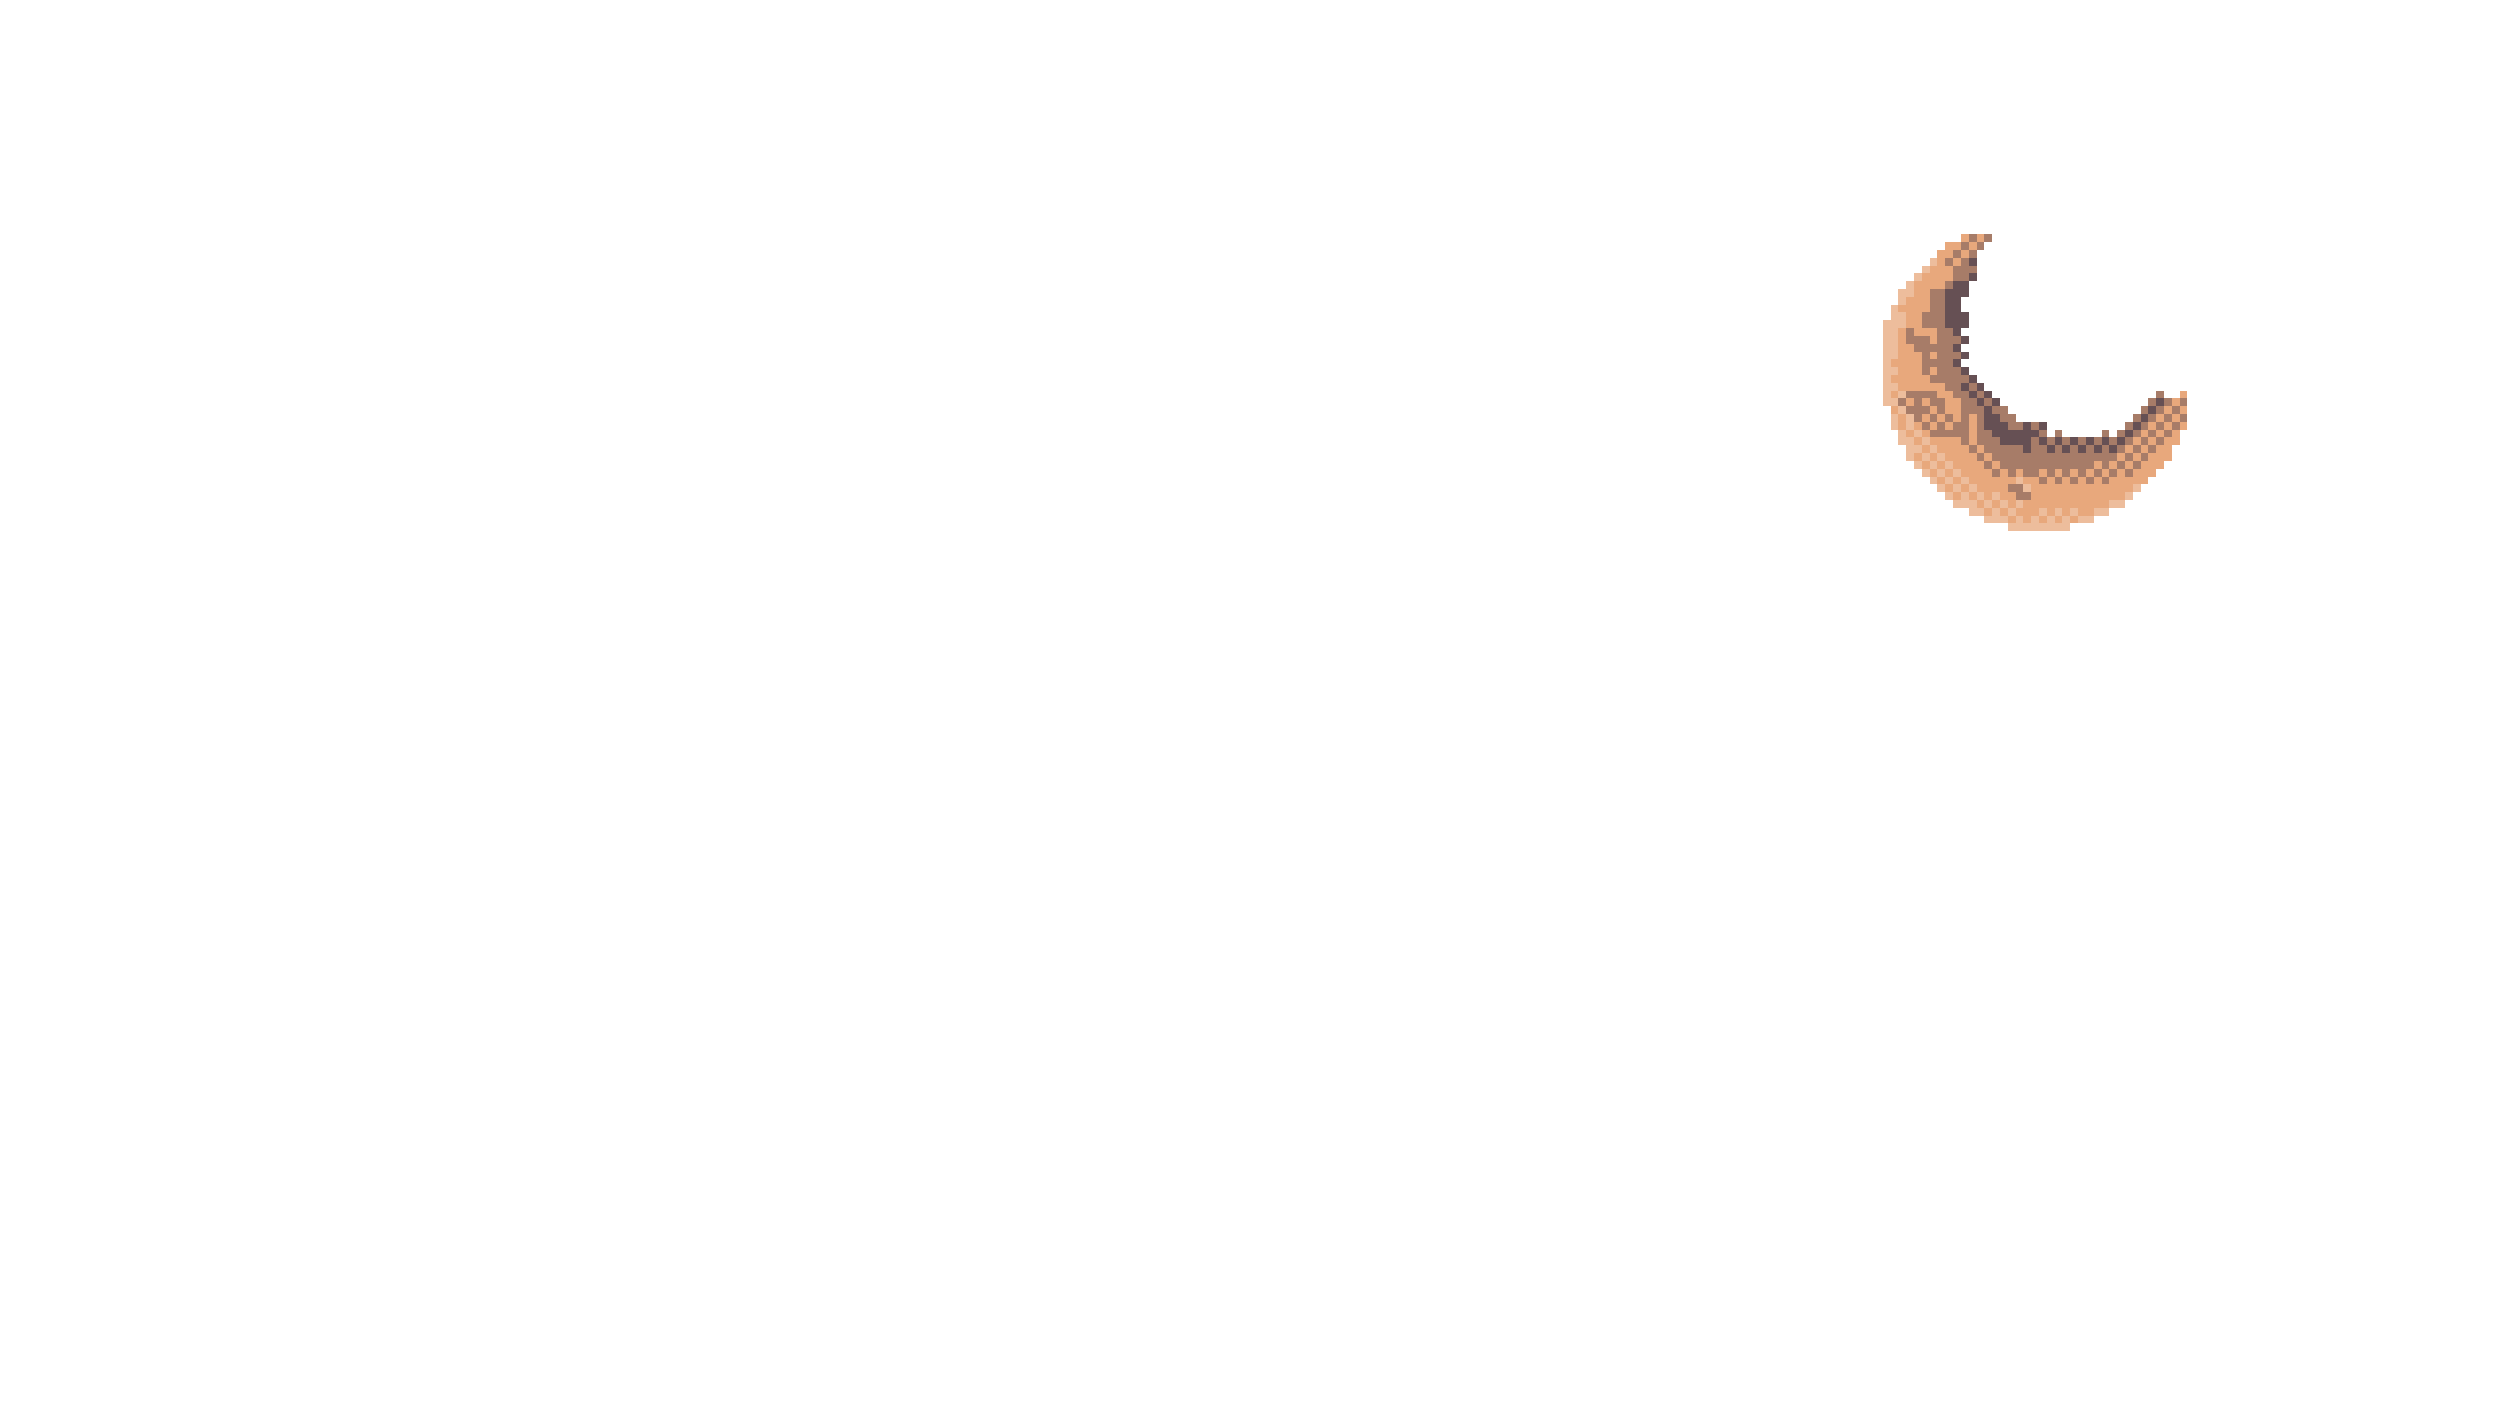
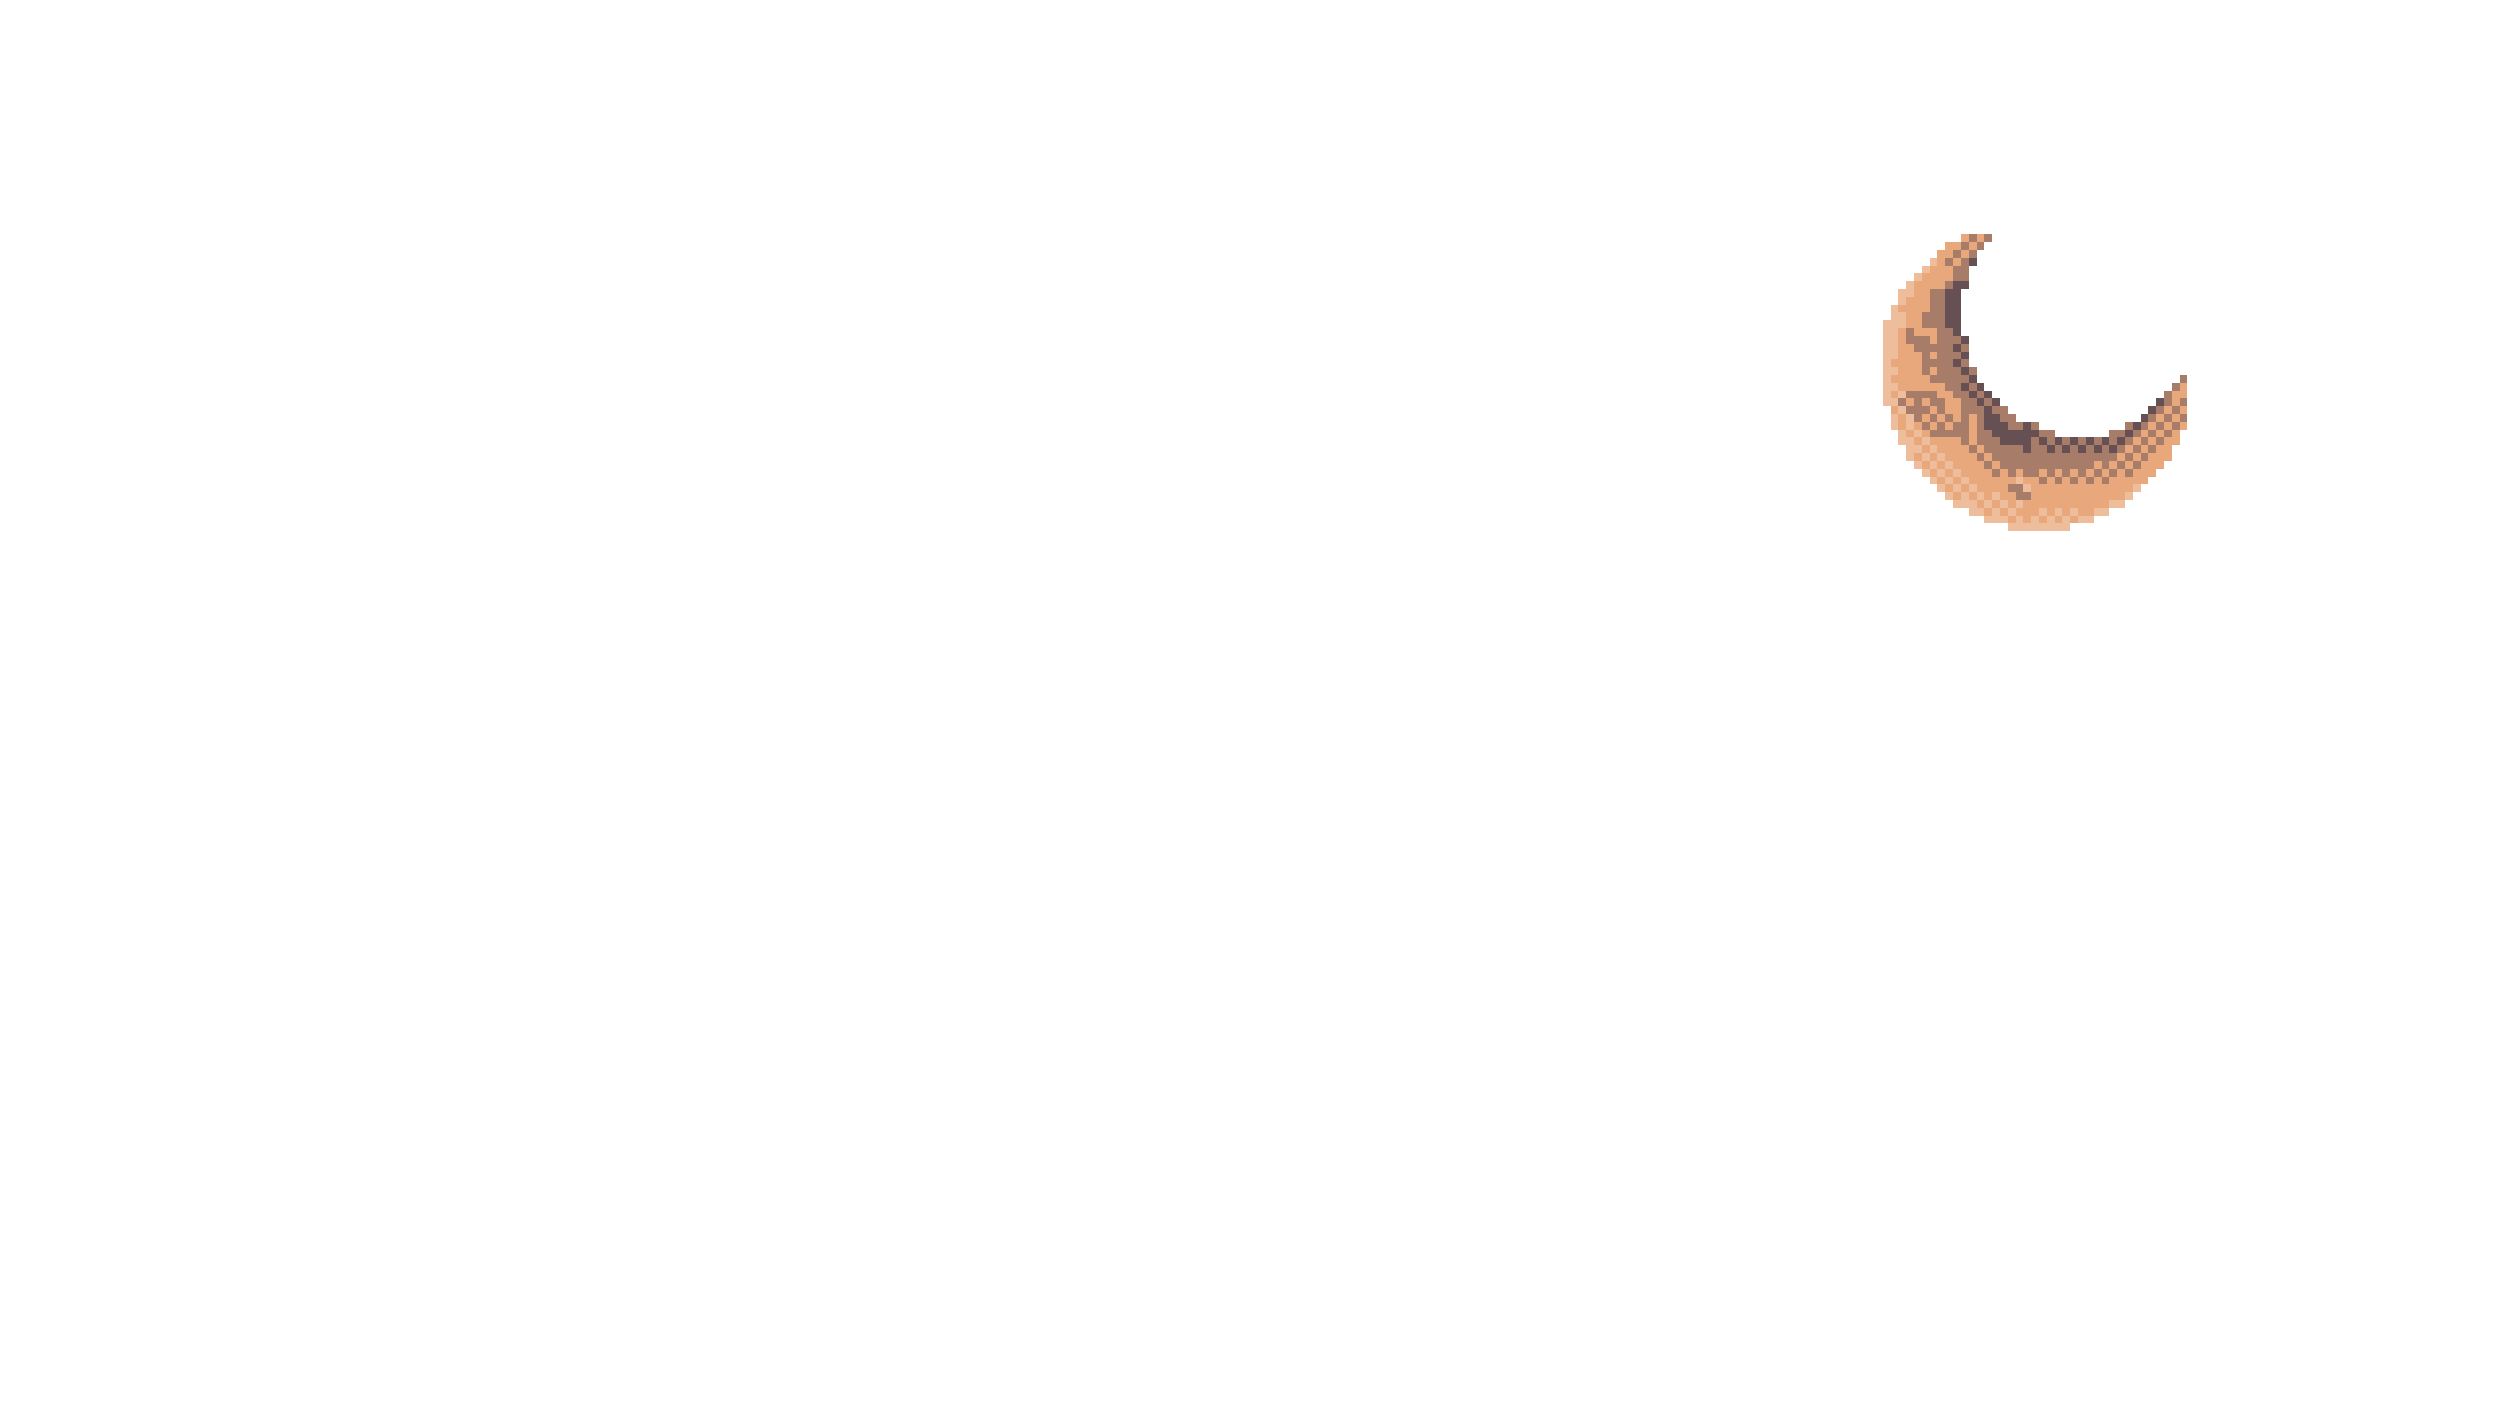
<svg xmlns="http://www.w3.org/2000/svg" version="1.1" width="320" height="180" shape-rendering="crispEdges">
  <rect x="251" y="30" width="1" height="1" fill="#E8A87C" />
  <rect x="252" y="30" width="1" height="1" fill="#A77C68" />
  <rect x="253" y="30" width="1" height="1" fill="#E8A87C" />
  <rect x="254" y="30" width="1" height="1" fill="#A77C68" />
  <rect x="249" y="31" width="2" height="1" fill="#E8A87C" />
  <rect x="251" y="31" width="1" height="1" fill="#A77C68" />
  <rect x="252" y="31" width="1" height="1" fill="#E8A87C" />
  <rect x="253" y="31" width="1" height="1" fill="#A77C68" />
  <rect x="248" y="32" width="2" height="1" fill="#E8A87C" />
  <rect x="250" y="32" width="1" height="1" fill="#A77C68" />
  <rect x="251" y="32" width="1" height="1" fill="#E8A87C" />
  <rect x="252" y="32" width="1" height="1" fill="#A77C68" />
  <rect x="247" y="33" width="1" height="1" fill="#EDBD9C" />
  <rect x="248" y="33" width="1" height="4" fill="#E8A87C" />
  <rect x="249" y="33" width="1" height="1" fill="#A77C68" />
  <rect x="250" y="33" width="1" height="1" fill="#E8A87C" />
  <rect x="251" y="33" width="1" height="3" fill="#A77C68" />
  <rect x="252" y="33" width="1" height="1" fill="#665054" />
  <rect x="246" y="34" width="1" height="1" fill="#EDBD9C" />
  <rect x="247" y="34" width="1" height="3" fill="#E8A87C" />
  <rect x="249" y="34" width="1" height="2" fill="#E8A87C" />
  <rect x="250" y="34" width="1" height="2" fill="#A77C68" />
-   <rect x="252" y="34" width="1" height="1" fill="#A77C68" />
  <rect x="245" y="35" width="1" height="1" fill="#EDBD9C" />
  <rect x="246" y="35" width="1" height="5" fill="#E8A87C" />
-   <rect x="252" y="35" width="1" height="1" fill="#665054" />
  <rect x="244" y="36" width="1" height="2" fill="#EDBD9C" />
  <rect x="245" y="36" width="1" height="7" fill="#E8A87C" />
  <rect x="249" y="36" width="1" height="1" fill="#A77C68" />
-   <rect x="250" y="36" width="2" height="2" fill="#665054" />
+   <rect x="250" y="36" width="2" height="1" fill="#665054" />
  <rect x="243" y="37" width="1" height="2" fill="#EDBD9C" />
  <rect x="247" y="37" width="2" height="5" fill="#A77C68" />
-   <rect x="249" y="37" width="1" height="5" fill="#665054" />
+   <rect x="249" y="37" width="2" height="5" fill="#665054" />
  <rect x="244" y="38" width="1" height="4" fill="#E8A87C" />
-   <rect x="250" y="38" width="1" height="5" fill="#665054" />
  <rect x="242" y="39" width="1" height="7" fill="#EDBD9C" />
  <rect x="243" y="39" width="1" height="1" fill="#E8A87C" />
  <rect x="243" y="40" width="1" height="2" fill="#EDBD9C" />
  <rect x="246" y="40" width="1" height="2" fill="#A77C68" />
-   <rect x="251" y="40" width="1" height="2" fill="#665054" />
  <rect x="241" y="41" width="1" height="11" fill="#EDBD9C" />
  <rect x="243" y="42" width="1" height="8" fill="#E8A87C" />
  <rect x="244" y="42" width="1" height="2" fill="#A77C68" />
  <rect x="246" y="42" width="2" height="1" fill="#E8A87C" />
  <rect x="248" y="42" width="2" height="7" fill="#A77C68" />
+   <rect x="250" y="42" width="1" height="1" fill="#665054" />
  <rect x="245" y="43" width="2" height="2" fill="#A77C68" />
  <rect x="247" y="43" width="1" height="1" fill="#E8A87C" />
  <rect x="250" y="43" width="1" height="1" fill="#A77C68" />
  <rect x="251" y="43" width="1" height="1" fill="#665054" />
  <rect x="244" y="44" width="1" height="6" fill="#E8A87C" />
  <rect x="247" y="44" width="1" height="1" fill="#A77C68" />
  <rect x="250" y="44" width="1" height="1" fill="#665054" />
+   <rect x="251" y="44" width="1" height="1" fill="#A77C68" />
  <rect x="245" y="45" width="1" height="5" fill="#E8A87C" />
  <rect x="246" y="45" width="1" height="3" fill="#A77C68" />
  <rect x="247" y="45" width="1" height="1" fill="#E8A87C" />
  <rect x="250" y="45" width="1" height="1" fill="#A77C68" />
  <rect x="251" y="45" width="1" height="1" fill="#665054" />
  <rect x="242" y="46" width="1" height="1" fill="#E8A87C" />
  <rect x="247" y="46" width="1" height="1" fill="#A77C68" />
  <rect x="250" y="46" width="1" height="1" fill="#665054" />
+   <rect x="251" y="46" width="1" height="1" fill="#A77C68" />
  <rect x="242" y="47" width="1" height="1" fill="#EDBD9C" />
  <rect x="247" y="47" width="1" height="1" fill="#E8A87C" />
  <rect x="250" y="47" width="1" height="4" fill="#A77C68" />
  <rect x="251" y="47" width="1" height="1" fill="#665054" />
+   <rect x="252" y="47" width="1" height="1" fill="#A77C68" />
  <rect x="242" y="48" width="1" height="1" fill="#E8A87C" />
  <rect x="246" y="48" width="1" height="2" fill="#E8A87C" />
  <rect x="247" y="48" width="1" height="1" fill="#A77C68" />
  <rect x="251" y="48" width="1" height="1" fill="#A77C68" />
  <rect x="252" y="48" width="1" height="1" fill="#665054" />
+   <rect x="279" y="48" width="1" height="1" fill="#A77C68" />
  <rect x="242" y="49" width="1" height="1" fill="#EDBD9C" />
  <rect x="247" y="49" width="2" height="1" fill="#E8A87C" />
  <rect x="249" y="49" width="1" height="1" fill="#A77C68" />
  <rect x="251" y="49" width="1" height="1" fill="#665054" />
  <rect x="252" y="49" width="1" height="1" fill="#A77C68" />
  <rect x="253" y="49" width="1" height="1" fill="#665054" />
+   <rect x="278" y="49" width="1" height="1" fill="#A77C68" />
+   <rect x="279" y="49" width="1" height="2" fill="#E8A87C" />
  <rect x="242" y="50" width="1" height="1" fill="#E8A87C" />
  <rect x="243" y="50" width="1" height="1" fill="#EDBD9C" />
  <rect x="244" y="50" width="4" height="1" fill="#A77C68" />
  <rect x="248" y="50" width="2" height="1" fill="#E8A87C" />
  <rect x="251" y="50" width="1" height="7" fill="#A77C68" />
  <rect x="252" y="50" width="1" height="1" fill="#665054" />
  <rect x="253" y="50" width="1" height="1" fill="#A77C68" />
  <rect x="254" y="50" width="1" height="1" fill="#665054" />
-   <rect x="276" y="50" width="1" height="1" fill="#A77C68" />
-   <rect x="279" y="50" width="1" height="1" fill="#E8A87C" />
+   <rect x="277" y="50" width="1" height="2" fill="#A77C68" />
+   <rect x="278" y="50" width="1" height="2" fill="#E8A87C" />
  <rect x="242" y="51" width="1" height="1" fill="#EDBD9C" />
  <rect x="243" y="51" width="1" height="1" fill="#A77C68" />
  <rect x="244" y="51" width="1" height="1" fill="#E8A87C" />
  <rect x="245" y="51" width="1" height="3" fill="#A77C68" />
  <rect x="246" y="51" width="1" height="1" fill="#E8A87C" />
  <rect x="247" y="51" width="2" height="1" fill="#A77C68" />
  <rect x="249" y="51" width="2" height="2" fill="#E8A87C" />
  <rect x="252" y="51" width="1" height="2" fill="#A77C68" />
  <rect x="253" y="51" width="1" height="1" fill="#665054" />
  <rect x="254" y="51" width="1" height="1" fill="#A77C68" />
  <rect x="255" y="51" width="1" height="1" fill="#665054" />
-   <rect x="275" y="51" width="1" height="1" fill="#A77C68" />
  <rect x="276" y="51" width="1" height="1" fill="#665054" />
-   <rect x="277" y="51" width="1" height="1" fill="#A77C68" />
-   <rect x="278" y="51" width="1" height="1" fill="#E8A87C" />
  <rect x="279" y="51" width="1" height="1" fill="#A77C68" />
  <rect x="242" y="52" width="1" height="1" fill="#E8A87C" />
  <rect x="243" y="52" width="1" height="1" fill="#EDBD9C" />
  <rect x="244" y="52" width="1" height="1" fill="#A77C68" />
  <rect x="246" y="52" width="1" height="1" fill="#A77C68" />
  <rect x="247" y="52" width="1" height="1" fill="#E8A87C" />
  <rect x="248" y="52" width="1" height="1" fill="#A77C68" />
  <rect x="253" y="52" width="1" height="5" fill="#A77C68" />
  <rect x="254" y="52" width="1" height="3" fill="#665054" />
  <rect x="255" y="52" width="2" height="1" fill="#A77C68" />
-   <rect x="274" y="52" width="1" height="1" fill="#A77C68" />
  <rect x="275" y="52" width="1" height="1" fill="#665054" />
  <rect x="276" y="52" width="1" height="1" fill="#A77C68" />
  <rect x="277" y="52" width="1" height="1" fill="#E8A87C" />
  <rect x="278" y="52" width="1" height="1" fill="#A77C68" />
  <rect x="279" y="52" width="1" height="1" fill="#E8A87C" />
  <rect x="242" y="53" width="1" height="2" fill="#EDBD9C" />
  <rect x="243" y="53" width="1" height="2" fill="#E8A87C" />
  <rect x="244" y="53" width="1" height="2" fill="#EDBD9C" />
  <rect x="246" y="53" width="1" height="1" fill="#E8A87C" />
  <rect x="247" y="53" width="1" height="1" fill="#A77C68" />
  <rect x="248" y="53" width="1" height="1" fill="#E8A87C" />
  <rect x="249" y="53" width="1" height="1" fill="#A77C68" />
  <rect x="250" y="53" width="1" height="1" fill="#E8A87C" />
  <rect x="252" y="53" width="1" height="4" fill="#E8A87C" />
  <rect x="255" y="53" width="1" height="3" fill="#665054" />
  <rect x="256" y="53" width="2" height="1" fill="#A77C68" />
-   <rect x="273" y="53" width="1" height="1" fill="#A77C68" />
  <rect x="274" y="53" width="1" height="1" fill="#665054" />
  <rect x="275" y="53" width="1" height="1" fill="#A77C68" />
  <rect x="276" y="53" width="1" height="1" fill="#E8A87C" />
  <rect x="277" y="53" width="1" height="1" fill="#A77C68" />
  <rect x="278" y="53" width="1" height="1" fill="#E8A87C" />
  <rect x="279" y="53" width="1" height="1" fill="#A77C68" />
  <rect x="245" y="54" width="1" height="1" fill="#E8A87C" />
  <rect x="246" y="54" width="1" height="1" fill="#A77C68" />
  <rect x="247" y="54" width="1" height="1" fill="#E8A87C" />
  <rect x="248" y="54" width="1" height="2" fill="#A77C68" />
  <rect x="249" y="54" width="1" height="1" fill="#E8A87C" />
  <rect x="250" y="54" width="1" height="2" fill="#A77C68" />
  <rect x="256" y="54" width="1" height="3" fill="#665054" />
  <rect x="257" y="54" width="2" height="1" fill="#A77C68" />
  <rect x="259" y="54" width="1" height="4" fill="#665054" />
  <rect x="260" y="54" width="1" height="1" fill="#A77C68" />
-   <rect x="261" y="54" width="1" height="1" fill="#665054" />
  <rect x="272" y="54" width="1" height="1" fill="#A77C68" />
  <rect x="273" y="54" width="1" height="1" fill="#665054" />
  <rect x="274" y="54" width="1" height="1" fill="#A77C68" />
  <rect x="275" y="54" width="1" height="1" fill="#E8A87C" />
  <rect x="276" y="54" width="1" height="1" fill="#A77C68" />
  <rect x="277" y="54" width="1" height="1" fill="#E8A87C" />
  <rect x="278" y="54" width="1" height="1" fill="#A77C68" />
  <rect x="279" y="54" width="1" height="1" fill="#E8A87C" />
  <rect x="243" y="55" width="1" height="2" fill="#EDBD9C" />
  <rect x="244" y="55" width="1" height="1" fill="#E8A87C" />
  <rect x="245" y="55" width="1" height="1" fill="#EDBD9C" />
  <rect x="246" y="55" width="1" height="1" fill="#E8A87C" />
  <rect x="247" y="55" width="1" height="1" fill="#A77C68" />
  <rect x="249" y="55" width="1" height="1" fill="#A77C68" />
  <rect x="254" y="55" width="1" height="3" fill="#A77C68" />
  <rect x="257" y="55" width="2" height="2" fill="#665054" />
  <rect x="260" y="55" width="1" height="1" fill="#665054" />
-   <rect x="261" y="55" width="1" height="1" fill="#A77C68" />
-   <rect x="263" y="55" width="1" height="1" fill="#A77C68" />
-   <rect x="269" y="55" width="1" height="1" fill="#A77C68" />
-   <rect x="271" y="55" width="1" height="1" fill="#A77C68" />
+   <rect x="261" y="55" width="2" height="1" fill="#A77C68" />
+   <rect x="270" y="55" width="2" height="1" fill="#A77C68" />
  <rect x="272" y="55" width="1" height="1" fill="#665054" />
  <rect x="273" y="55" width="1" height="1" fill="#A77C68" />
  <rect x="274" y="55" width="1" height="1" fill="#E8A87C" />
  <rect x="275" y="55" width="1" height="1" fill="#A77C68" />
  <rect x="276" y="55" width="1" height="1" fill="#E8A87C" />
  <rect x="277" y="55" width="1" height="1" fill="#A77C68" />
  <rect x="278" y="55" width="1" height="2" fill="#E8A87C" />
  <rect x="244" y="56" width="1" height="3" fill="#EDBD9C" />
  <rect x="245" y="56" width="1" height="1" fill="#E8A87C" />
  <rect x="246" y="56" width="1" height="1" fill="#EDBD9C" />
  <rect x="247" y="56" width="4" height="1" fill="#E8A87C" />
  <rect x="255" y="56" width="1" height="3" fill="#A77C68" />
  <rect x="260" y="56" width="1" height="5" fill="#A77C68" />
  <rect x="261" y="56" width="1" height="1" fill="#665054" />
  <rect x="262" y="56" width="1" height="1" fill="#A77C68" />
  <rect x="263" y="56" width="1" height="1" fill="#665054" />
  <rect x="264" y="56" width="1" height="1" fill="#A77C68" />
  <rect x="265" y="56" width="1" height="1" fill="#665054" />
  <rect x="266" y="56" width="1" height="1" fill="#A77C68" />
  <rect x="267" y="56" width="1" height="1" fill="#665054" />
  <rect x="268" y="56" width="1" height="1" fill="#A77C68" />
  <rect x="269" y="56" width="1" height="1" fill="#665054" />
  <rect x="270" y="56" width="1" height="1" fill="#A77C68" />
  <rect x="271" y="56" width="1" height="1" fill="#665054" />
  <rect x="272" y="56" width="1" height="1" fill="#A77C68" />
  <rect x="273" y="56" width="1" height="1" fill="#E8A87C" />
  <rect x="274" y="56" width="1" height="1" fill="#A77C68" />
  <rect x="275" y="56" width="1" height="1" fill="#E8A87C" />
  <rect x="276" y="56" width="1" height="1" fill="#A77C68" />
  <rect x="277" y="56" width="1" height="3" fill="#E8A87C" />
  <rect x="245" y="57" width="1" height="1" fill="#EDBD9C" />
  <rect x="246" y="57" width="1" height="1" fill="#E8A87C" />
  <rect x="247" y="57" width="1" height="1" fill="#EDBD9C" />
  <rect x="248" y="57" width="4" height="1" fill="#E8A87C" />
  <rect x="252" y="57" width="1" height="1" fill="#A77C68" />
  <rect x="253" y="57" width="1" height="1" fill="#E8A87C" />
  <rect x="256" y="57" width="3" height="3" fill="#A77C68" />
  <rect x="261" y="57" width="1" height="3" fill="#A77C68" />
  <rect x="262" y="57" width="1" height="1" fill="#665054" />
  <rect x="263" y="57" width="1" height="3" fill="#A77C68" />
  <rect x="264" y="57" width="1" height="1" fill="#665054" />
  <rect x="265" y="57" width="1" height="3" fill="#A77C68" />
  <rect x="266" y="57" width="1" height="1" fill="#665054" />
  <rect x="267" y="57" width="1" height="3" fill="#A77C68" />
  <rect x="268" y="57" width="1" height="1" fill="#665054" />
  <rect x="269" y="57" width="1" height="3" fill="#A77C68" />
  <rect x="270" y="57" width="1" height="1" fill="#665054" />
  <rect x="271" y="57" width="1" height="1" fill="#A77C68" />
  <rect x="272" y="57" width="1" height="1" fill="#E8A87C" />
  <rect x="273" y="57" width="1" height="1" fill="#A77C68" />
  <rect x="274" y="57" width="1" height="1" fill="#E8A87C" />
  <rect x="275" y="57" width="1" height="1" fill="#A77C68" />
  <rect x="276" y="57" width="1" height="3" fill="#E8A87C" />
  <rect x="245" y="58" width="1" height="1" fill="#E8A87C" />
  <rect x="246" y="58" width="1" height="1" fill="#EDBD9C" />
  <rect x="247" y="58" width="1" height="1" fill="#E8A87C" />
  <rect x="248" y="58" width="1" height="1" fill="#EDBD9C" />
  <rect x="249" y="58" width="4" height="1" fill="#E8A87C" />
  <rect x="253" y="58" width="1" height="1" fill="#A77C68" />
  <rect x="254" y="58" width="1" height="1" fill="#E8A87C" />
  <rect x="259" y="58" width="1" height="3" fill="#A77C68" />
  <rect x="262" y="58" width="1" height="3" fill="#A77C68" />
  <rect x="264" y="58" width="1" height="3" fill="#A77C68" />
  <rect x="266" y="58" width="1" height="3" fill="#A77C68" />
  <rect x="268" y="58" width="1" height="1" fill="#A77C68" />
  <rect x="270" y="58" width="1" height="1" fill="#A77C68" />
  <rect x="271" y="58" width="1" height="1" fill="#E8A87C" />
  <rect x="272" y="58" width="1" height="1" fill="#A77C68" />
  <rect x="273" y="58" width="1" height="1" fill="#E8A87C" />
  <rect x="274" y="58" width="1" height="1" fill="#A77C68" />
  <rect x="275" y="58" width="1" height="3" fill="#E8A87C" />
  <rect x="245" y="59" width="1" height="1" fill="#EDBD9C" />
  <rect x="246" y="59" width="1" height="1" fill="#E8A87C" />
  <rect x="247" y="59" width="1" height="1" fill="#EDBD9C" />
  <rect x="248" y="59" width="1" height="1" fill="#E8A87C" />
  <rect x="249" y="59" width="1" height="1" fill="#EDBD9C" />
  <rect x="250" y="59" width="4" height="1" fill="#E8A87C" />
  <rect x="254" y="59" width="1" height="1" fill="#A77C68" />
  <rect x="255" y="59" width="1" height="1" fill="#E8A87C" />
  <rect x="268" y="59" width="1" height="1" fill="#E8A87C" />
  <rect x="270" y="59" width="1" height="1" fill="#E8A87C" />
  <rect x="271" y="59" width="1" height="1" fill="#A77C68" />
  <rect x="272" y="59" width="1" height="1" fill="#E8A87C" />
  <rect x="273" y="59" width="1" height="1" fill="#A77C68" />
  <rect x="274" y="59" width="1" height="3" fill="#E8A87C" />
  <rect x="246" y="60" width="1" height="1" fill="#EDBD9C" />
  <rect x="247" y="60" width="1" height="1" fill="#E8A87C" />
  <rect x="248" y="60" width="1" height="1" fill="#EDBD9C" />
  <rect x="249" y="60" width="1" height="1" fill="#E8A87C" />
  <rect x="250" y="60" width="1" height="1" fill="#EDBD9C" />
  <rect x="251" y="60" width="4" height="1" fill="#E8A87C" />
  <rect x="255" y="60" width="1" height="1" fill="#A77C68" />
  <rect x="256" y="60" width="1" height="4" fill="#E8A87C" />
  <rect x="257" y="60" width="1" height="1" fill="#A77C68" />
  <rect x="258" y="60" width="1" height="1" fill="#E8A87C" />
  <rect x="261" y="60" width="1" height="1" fill="#E8A87C" />
  <rect x="263" y="60" width="1" height="1" fill="#E8A87C" />
  <rect x="265" y="60" width="1" height="1" fill="#E8A87C" />
  <rect x="267" y="60" width="1" height="1" fill="#E8A87C" />
  <rect x="268" y="60" width="1" height="1" fill="#A77C68" />
  <rect x="269" y="60" width="1" height="1" fill="#E8A87C" />
  <rect x="270" y="60" width="1" height="1" fill="#A77C68" />
  <rect x="271" y="60" width="1" height="4" fill="#E8A87C" />
  <rect x="272" y="60" width="1" height="1" fill="#A77C68" />
  <rect x="273" y="60" width="1" height="2" fill="#E8A87C" />
  <rect x="247" y="61" width="1" height="1" fill="#EDBD9C" />
  <rect x="248" y="61" width="1" height="1" fill="#E8A87C" />
  <rect x="249" y="61" width="1" height="1" fill="#EDBD9C" />
  <rect x="250" y="61" width="1" height="1" fill="#E8A87C" />
  <rect x="251" y="61" width="1" height="1" fill="#EDBD9C" />
  <rect x="252" y="61" width="4" height="1" fill="#E8A87C" />
  <rect x="257" y="61" width="1" height="1" fill="#E8A87C" />
  <rect x="258" y="61" width="1" height="1" fill="#EDBD9C" />
  <rect x="259" y="61" width="2" height="1" fill="#E8A87C" />
  <rect x="261" y="61" width="1" height="1" fill="#A77C68" />
  <rect x="262" y="61" width="1" height="5" fill="#E8A87C" />
  <rect x="263" y="61" width="1" height="1" fill="#A77C68" />
  <rect x="264" y="61" width="1" height="5" fill="#E8A87C" />
  <rect x="265" y="61" width="1" height="1" fill="#A77C68" />
  <rect x="266" y="61" width="1" height="5" fill="#E8A87C" />
  <rect x="267" y="61" width="1" height="1" fill="#A77C68" />
  <rect x="268" y="61" width="1" height="4" fill="#E8A87C" />
  <rect x="269" y="61" width="1" height="1" fill="#A77C68" />
  <rect x="270" y="61" width="1" height="3" fill="#E8A87C" />
  <rect x="272" y="61" width="1" height="2" fill="#E8A87C" />
  <rect x="248" y="62" width="1" height="1" fill="#EDBD9C" />
  <rect x="249" y="62" width="1" height="1" fill="#E8A87C" />
  <rect x="250" y="62" width="1" height="1" fill="#EDBD9C" />
  <rect x="251" y="62" width="1" height="1" fill="#E8A87C" />
  <rect x="252" y="62" width="1" height="1" fill="#EDBD9C" />
  <rect x="253" y="62" width="3" height="1" fill="#E8A87C" />
  <rect x="257" y="62" width="2" height="1" fill="#A77C68" />
  <rect x="259" y="62" width="1" height="1" fill="#EDBD9C" />
  <rect x="260" y="62" width="2" height="3" fill="#E8A87C" />
  <rect x="263" y="62" width="1" height="3" fill="#E8A87C" />
  <rect x="265" y="62" width="1" height="3" fill="#E8A87C" />
  <rect x="267" y="62" width="1" height="4" fill="#E8A87C" />
  <rect x="269" y="62" width="1" height="3" fill="#E8A87C" />
  <rect x="273" y="62" width="1" height="1" fill="#EDBD9C" />
  <rect x="249" y="63" width="1" height="1" fill="#EDBD9C" />
  <rect x="250" y="63" width="1" height="1" fill="#E8A87C" />
  <rect x="251" y="63" width="1" height="2" fill="#EDBD9C" />
  <rect x="252" y="63" width="1" height="1" fill="#E8A87C" />
  <rect x="253" y="63" width="1" height="1" fill="#EDBD9C" />
  <rect x="254" y="63" width="1" height="1" fill="#E8A87C" />
  <rect x="255" y="63" width="1" height="1" fill="#EDBD9C" />
  <rect x="257" y="63" width="1" height="2" fill="#E8A87C" />
  <rect x="258" y="63" width="2" height="1" fill="#A77C68" />
  <rect x="272" y="63" width="1" height="1" fill="#EDBD9C" />
  <rect x="250" y="64" width="1" height="1" fill="#EDBD9C" />
  <rect x="252" y="64" width="1" height="2" fill="#EDBD9C" />
  <rect x="253" y="64" width="1" height="1" fill="#E8A87C" />
  <rect x="254" y="64" width="1" height="1" fill="#EDBD9C" />
  <rect x="255" y="64" width="1" height="1" fill="#E8A87C" />
  <rect x="256" y="64" width="1" height="1" fill="#EDBD9C" />
  <rect x="258" y="64" width="1" height="1" fill="#EDBD9C" />
  <rect x="259" y="64" width="1" height="3" fill="#E8A87C" />
  <rect x="270" y="64" width="2" height="1" fill="#EDBD9C" />
  <rect x="253" y="65" width="1" height="1" fill="#EDBD9C" />
  <rect x="254" y="65" width="1" height="1" fill="#E8A87C" />
  <rect x="255" y="65" width="1" height="2" fill="#EDBD9C" />
  <rect x="256" y="65" width="1" height="1" fill="#E8A87C" />
  <rect x="257" y="65" width="1" height="1" fill="#EDBD9C" />
  <rect x="258" y="65" width="1" height="1" fill="#E8A87C" />
  <rect x="260" y="65" width="1" height="1" fill="#E8A87C" />
  <rect x="261" y="65" width="1" height="1" fill="#EDBD9C" />
  <rect x="263" y="65" width="1" height="1" fill="#EDBD9C" />
  <rect x="265" y="65" width="1" height="1" fill="#EDBD9C" />
  <rect x="268" y="65" width="2" height="1" fill="#EDBD9C" />
  <rect x="254" y="66" width="1" height="1" fill="#EDBD9C" />
  <rect x="256" y="66" width="1" height="1" fill="#EDBD9C" />
  <rect x="257" y="66" width="1" height="1" fill="#E8A87C" />
  <rect x="258" y="66" width="1" height="2" fill="#EDBD9C" />
  <rect x="260" y="66" width="1" height="2" fill="#EDBD9C" />
  <rect x="261" y="66" width="1" height="1" fill="#E8A87C" />
  <rect x="262" y="66" width="1" height="2" fill="#EDBD9C" />
  <rect x="263" y="66" width="1" height="1" fill="#E8A87C" />
  <rect x="264" y="66" width="1" height="2" fill="#EDBD9C" />
  <rect x="265" y="66" width="1" height="1" fill="#E8A87C" />
  <rect x="266" y="66" width="2" height="1" fill="#EDBD9C" />
  <rect x="257" y="67" width="1" height="1" fill="#EDBD9C" />
  <rect x="259" y="67" width="1" height="1" fill="#EDBD9C" />
  <rect x="261" y="67" width="1" height="1" fill="#EDBD9C" />
  <rect x="263" y="67" width="1" height="1" fill="#EDBD9C" />
</svg>
